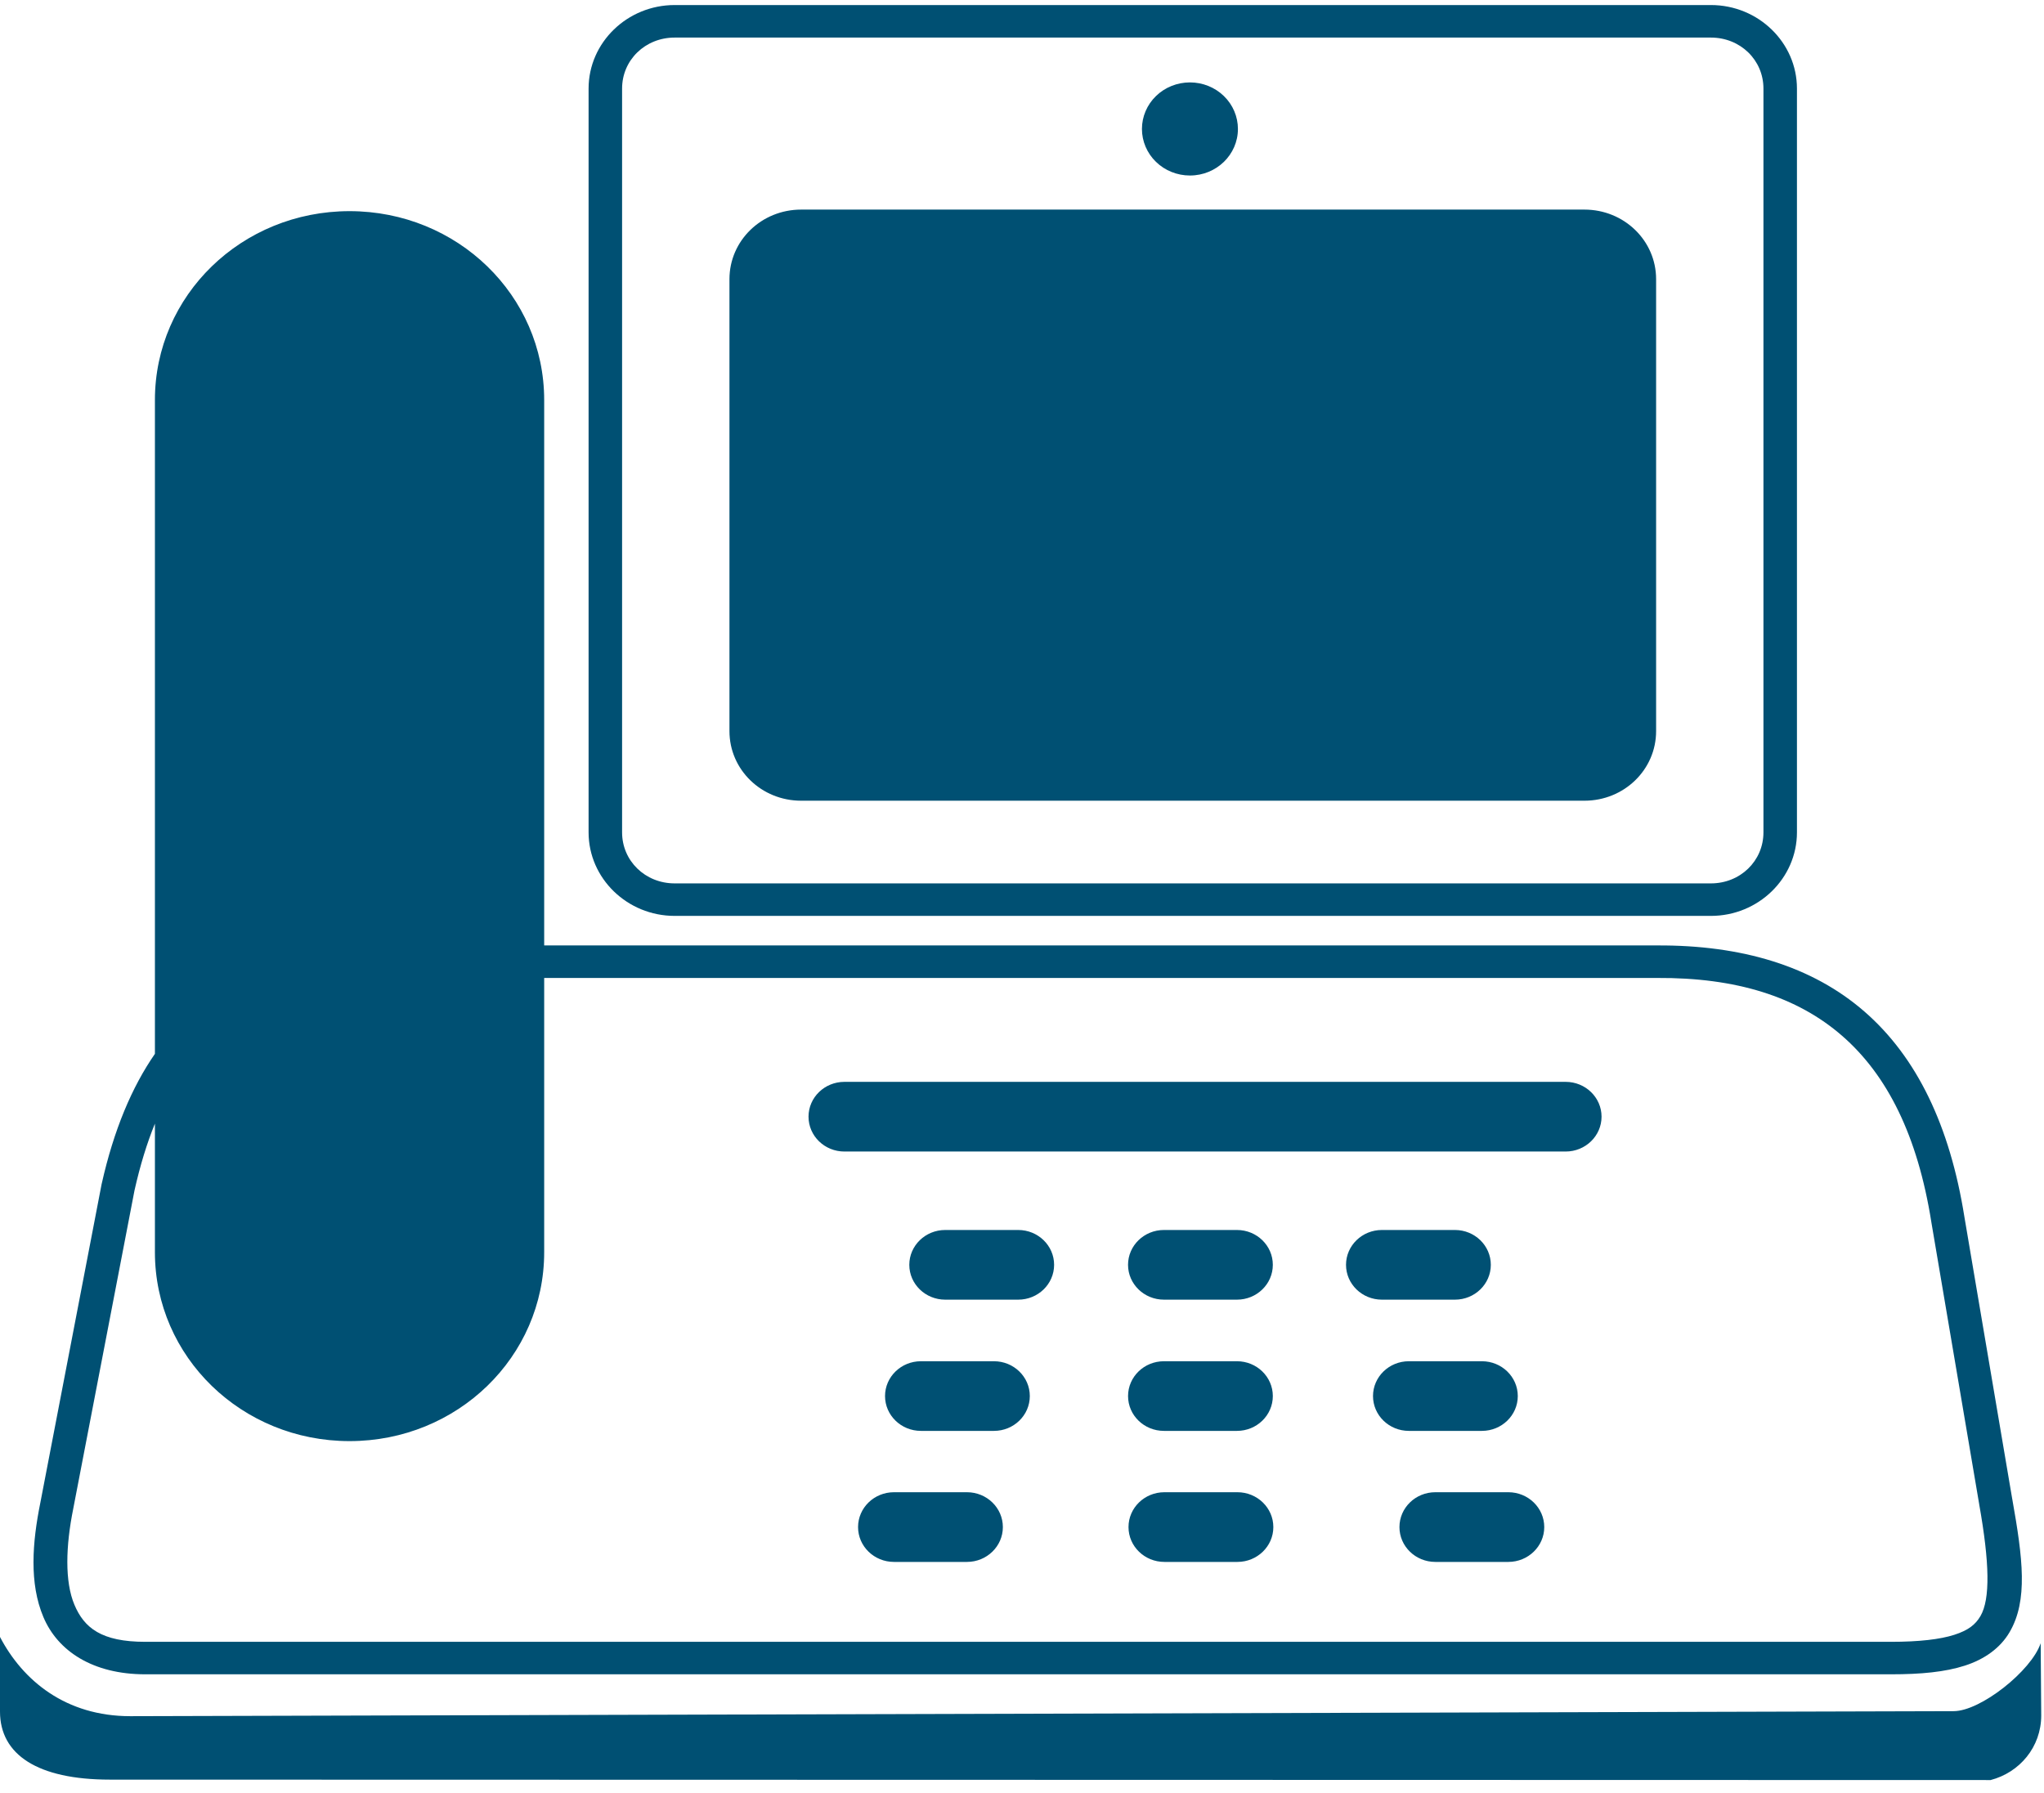
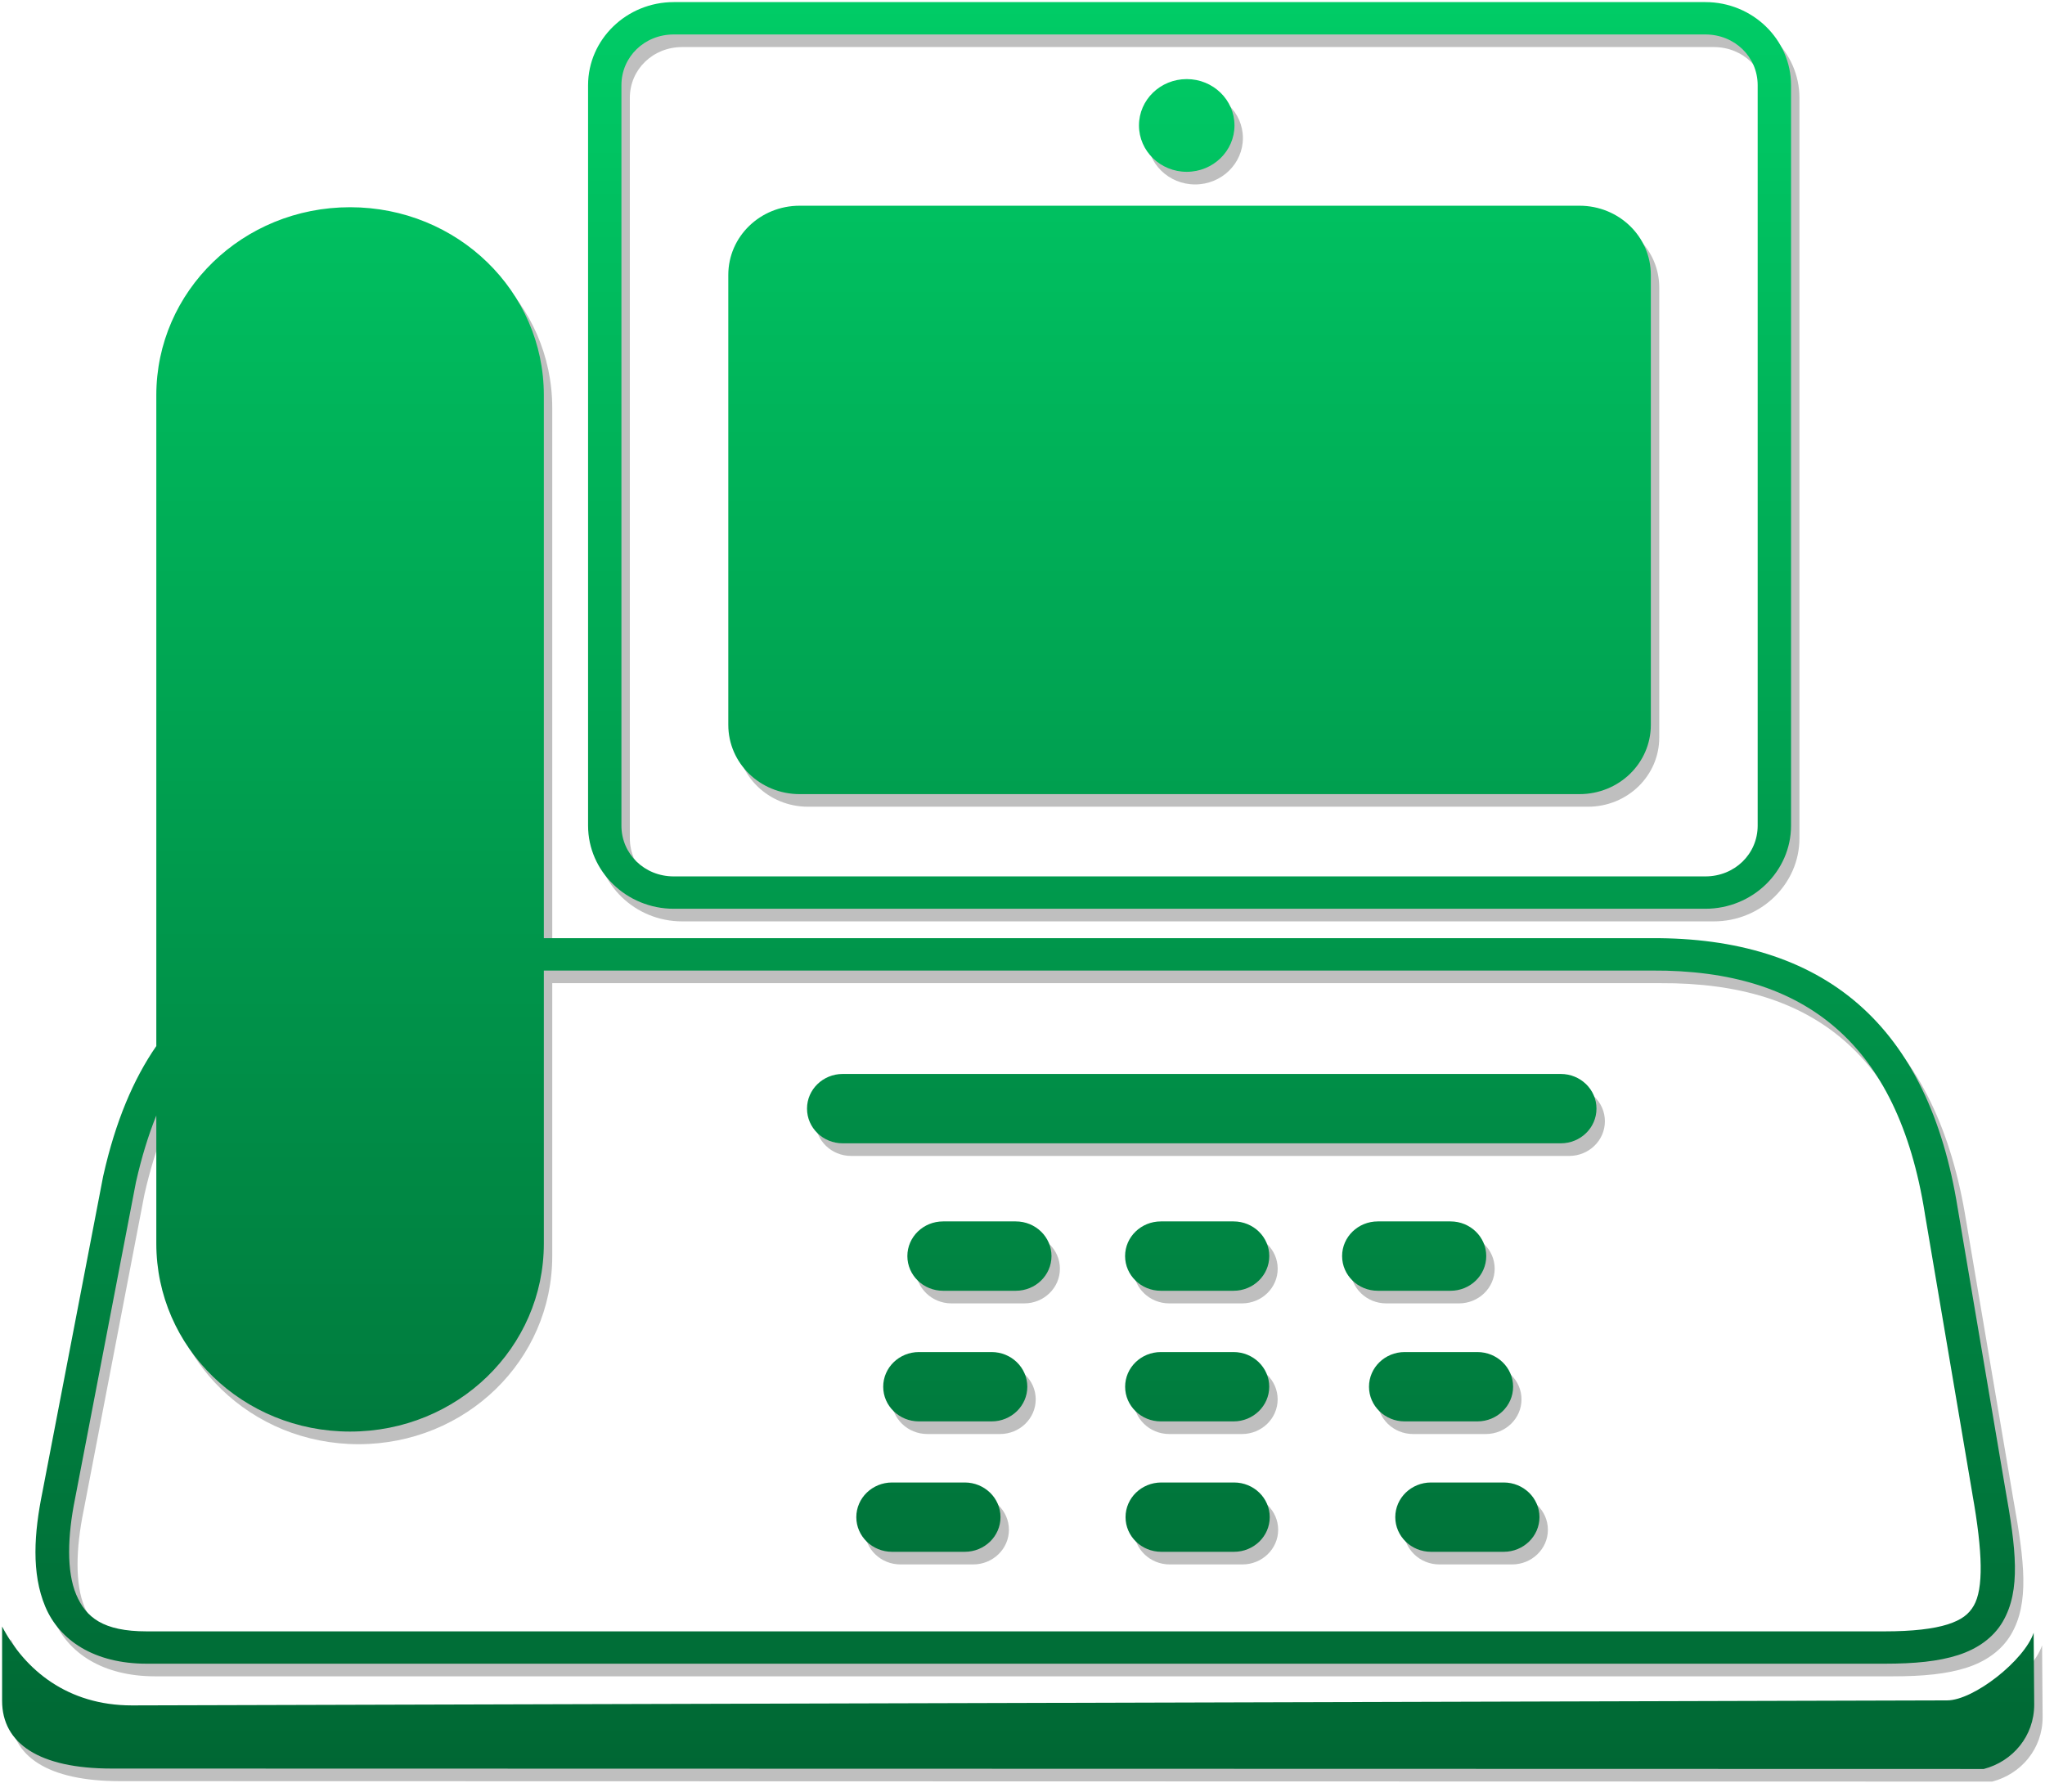
- <svg xmlns="http://www.w3.org/2000/svg" width="552pt" height="484.08pt" viewBox="0 0 552 484.08" version="1.1" id="svg4" content="%3Cmxfile%20host%3D%22app.diagrams.net%22%20modified%3D%222023-09-23T16%3A45%3A15.653Z%22%20agent%3D%22Mozilla%2F5.0%20(Windows%20NT%2010.0%3B%20Win64%3B%20x64)%20AppleWebKit%2F537.36%20(KHTML%2C%20like%20Gecko)%20Chrome%2F116.0.0.0%20Safari%2F537.36%22%20etag%3D%22gucdcCb4iyE0_TJXw1mg%22%20version%3D%2221.8.1%22%20type%3D%22device%22%3E%20%20%20%3Cdiagram%20name%3D%22Page-1%22%20id%3D%22IYJP8yPILb7BMYbv4xPp%22%3E%20%20%20%20%20%3CmxGraphModel%20dx%3D%22700%22%20dy%3D%22377%22%20grid%3D%221%22%20gridSize%3D%2210%22%20guides%3D%221%22%20tooltips%3D%221%22%20connect%3D%221%22%20arrows%3D%221%22%20fold%3D%221%22%20page%3D%220%22%20pageScale%3D%221%22%20pageWidth%3D%22850%22%20pageHeight%3D%221100%22%20math%3D%220%22%20shadow%3D%220%22%3E%20%20%20%20%20%20%20%3Croot%3E%20%20%20%20%20%20%20%20%20%3CmxCell%20id%3D%220%22%20%2F%3E%20%20%20%20%20%20%20%20%20%3CmxCell%20id%3D%221%22%20parent%3D%220%22%20%2F%3E%20%20%20%20%20%20%20%20%20%3CmxCell%20id%3D%22iJnl52I3nTki2smfQTvO-27%22%20value%3D%22%22%20style%3D%22points%3D%5B%5B0.59%2C0%2C0%5D%2C%5B0.87%2C0.015%2C0%5D%2C%5B0.88%2C0.3%2C0%5D%2C%5B0.99%2C0.99%2C0%5D%2C%5B0.5%2C1%2C0%5D%2C%5B0.01%2C0.99%2C0%5D%2C%5B0.075%2C0.5%2C0%5D%2C%5B0.17%2C0.115%2C0%5D%5D%3BverticalLabelPosition%3Dbottom%3Bsketch%3D0%3Bhtml%3D1%3BverticalAlign%3Dtop%3Baspect%3Dfixed%3Balign%3Dcenter%3BpointerEvents%3D1%3Bshape%3Dmxgraph.cisco19.ip_phone%3BfillColor%3D%23005073%3BstrokeColor%3Dnone%3B%22%20vertex%3D%221%22%20parent%3D%221%22%3E%20%20%20%20%20%20%20%20%20%20%20%3CmxGeometry%20x%3D%22170%22%20y%3D%22203.91%22%20width%3D%22367.5%22%20height%3D%22319.57%22%20as%3D%22geometry%22%20%2F%3E%20%20%20%20%20%20%20%20%20%3C%2FmxCell%3E%20%20%20%20%20%20%20%3C%2Froot%3E%20%20%20%20%20%3C%2FmxGraphModel%3E%20%20%20%3C%2Fdiagram%3E%20%3C%2Fmxfile%3E%20">
-   <defs id="defs8" />
-   <path fill-rule="nonzero" fill="rgb(0%, 31.369%, 45.099%)" fill-opacity="1" d="M 182.191 1.363 C 169.395 1.363 158.953 11.496 158.953 23.918 L 158.953 224.789 C 158.953 237.211 169.395 247.344 182.191 247.344 L 462.047 247.344 C 474.848 247.344 485.281 237.211 485.281 224.789 L 485.281 23.918 C 485.281 11.496 474.848 1.363 462.047 1.363 Z M 182.191 10.148 L 462.047 10.148 C 469.988 10.148 476.234 16.207 476.234 23.918 L 476.234 224.789 C 476.234 232.492 469.988 238.566 462.047 238.566 L 182.191 238.566 C 174.254 238.566 168 232.492 168 224.789 L 168 23.918 C 168 16.207 174.254 10.148 182.191 10.148 Z M 321.352 22.254 C 317.918 22.254 314.617 23.574 312.188 25.934 C 309.758 28.289 308.391 31.492 308.391 34.828 C 308.391 38.16 309.758 41.363 312.188 43.719 C 314.617 46.078 317.918 47.398 321.352 47.398 C 328.508 47.398 334.312 41.773 334.312 34.828 C 334.312 31.492 332.949 28.289 330.516 25.934 C 328.086 23.574 324.789 22.254 321.352 22.254 Z M 216.359 56.602 C 205.629 56.602 196.996 64.98 196.996 75.391 L 196.996 197.445 C 196.996 207.863 205.629 216.238 216.359 216.238 L 427.883 216.238 C 438.613 216.238 447.246 207.863 447.246 197.445 L 447.246 75.391 C 447.246 64.98 438.613 56.602 427.883 56.602 Z M 94.395 57.023 C 65.281 57.023 41.836 79.777 41.836 108.031 L 41.836 284.594 C 35.625 293.566 30.75 305.078 27.473 319.656 C 27.465 319.703 27.449 319.738 27.441 319.785 L 10.914 405.719 C 8.707 416.602 7.867 427.59 11.723 436.711 C 15.562 445.816 24.977 452.16 39.234 452.16 L 510.652 452.16 C 518.805 452.16 525.277 451.539 530.617 449.82 C 535.949 448.109 540.219 445.043 542.715 440.762 C 547.711 432.203 546.285 420.891 543.422 404.781 L 543.414 404.766 L 530.512 328.68 L 530.504 328.629 C 526.59 304.02 517.648 285.48 503.52 273.188 C 489.398 260.902 470.363 255.195 447.457 255.324 L 146.961 255.324 L 146.961 108.031 C 146.961 79.777 123.516 57.023 94.395 57.023 Z M 146.961 264.105 L 447.457 264.105 C 447.473 264.105 447.48 264.105 447.496 264.105 C 468.855 263.977 485.301 269.129 497.484 279.734 C 509.672 290.332 517.875 306.711 521.574 330.016 C 521.578 330.031 521.578 330.047 521.578 330.059 L 534.496 406.215 C 534.496 406.223 534.496 406.238 534.496 406.246 C 537.309 422.012 537.516 431.836 534.84 436.434 C 533.496 438.727 531.594 440.266 527.766 441.496 C 523.957 442.719 518.297 443.387 510.652 443.387 L 39.234 443.387 C 27.375 443.387 22.727 439.621 20.094 433.371 C 17.461 427.141 17.738 417.516 19.785 407.422 C 19.785 407.406 19.793 407.391 19.793 407.371 L 36.324 321.48 C 37.852 314.672 39.703 308.684 41.836 303.441 L 41.836 338.168 C 41.836 366.434 65.281 389.184 94.395 389.184 C 123.516 389.184 146.961 366.434 146.961 338.168 Z M 228.039 292.164 C 222.684 292.164 218.348 296.379 218.348 301.566 C 218.348 306.766 222.684 310.98 228.039 310.98 L 422.82 310.98 C 428.168 310.98 432.512 306.766 432.512 301.566 C 432.512 296.379 428.168 292.164 422.82 292.164 Z M 255.262 332.168 C 249.906 332.168 245.566 336.383 245.566 341.574 C 245.566 346.77 249.906 350.984 255.262 350.984 L 274.98 350.984 C 280.336 350.984 284.672 346.77 284.672 341.574 C 284.672 336.383 280.336 332.168 274.98 332.168 Z M 314.332 332.168 C 308.977 332.168 304.637 336.383 304.637 341.574 C 304.637 346.77 308.977 350.984 314.332 350.984 L 334.051 350.984 C 339.406 350.984 343.738 346.77 343.738 341.574 C 343.738 336.383 339.406 332.168 334.051 332.168 Z M 373.191 332.168 C 367.844 332.168 363.504 336.383 363.504 341.574 C 363.504 346.77 367.844 350.984 373.191 350.984 L 392.918 350.984 C 398.273 350.984 402.609 346.77 402.609 341.574 C 402.609 336.383 398.273 332.168 392.918 332.168 Z M 248.699 367.613 C 243.352 367.613 239.012 371.828 239.012 377.016 C 239.012 382.215 243.352 386.422 248.699 386.422 L 268.426 386.422 C 273.773 386.422 278.109 382.215 278.109 377.016 C 278.109 371.828 273.773 367.613 268.426 367.613 Z M 314.332 367.613 C 308.977 367.613 304.641 371.828 304.641 377.016 C 304.641 382.215 308.977 386.422 314.332 386.422 L 334.051 386.422 C 339.398 386.422 343.738 382.215 343.738 377.016 C 343.738 371.828 339.398 367.613 334.051 367.613 Z M 380.477 367.613 C 375.129 367.613 370.793 371.828 370.793 377.016 C 370.793 382.215 375.129 386.422 380.477 386.422 L 400.199 386.422 C 405.547 386.422 409.891 382.215 409.891 377.016 C 409.891 371.828 405.547 367.613 400.199 367.613 Z M 241.418 402.988 C 236.07 402.988 231.727 407.203 231.727 412.402 C 231.727 417.594 236.07 421.809 241.418 421.809 L 261.141 421.809 C 266.488 421.809 270.832 417.594 270.832 412.402 C 270.832 407.203 266.488 402.988 261.141 402.988 Z M 314.453 402.988 C 309.098 402.988 304.762 407.203 304.762 412.402 C 304.762 417.594 309.098 421.809 314.453 421.809 L 334.176 421.809 C 339.531 421.809 343.875 417.594 343.875 412.402 C 343.875 407.203 339.531 402.988 334.176 402.988 Z M 387.621 402.988 C 382.266 402.988 377.934 407.203 377.934 412.402 C 377.934 417.594 382.266 421.809 387.621 421.809 L 407.34 421.809 C 412.695 421.809 417.039 417.594 417.039 412.402 C 417.039 407.203 412.695 402.988 407.34 402.988 Z M 0 442.074 L 0 462.227 C 0 473.844 10.125 480.602 29.684 480.602 L 537.578 480.719 C 545.406 478.68 551.25 471.816 551.25 463.262 L 551.102 443.762 C 548.609 451.215 534.871 462.113 527.602 462.113 L 35.191 463.469 C 17.766 463.469 6.164 453.871 0 442.074 Z M 0 442.074 " id="path2" />
+ <svg xmlns="http://www.w3.org/2000/svg" xmlns:xlink="http://www.w3.org/1999/xlink" width="365.04pt" height="319.92pt" viewBox="0 0 365.04 319.92" version="1.1" id="svg303" content="%3Cmxfile%20host%3D%22app.diagrams.net%22%20modified%3D%222023-09-23T19%3A16%3A45.863Z%22%20agent%3D%22Mozilla%2F5.0%20(Windows%20NT%2010.0%3B%20Win64%3B%20x64)%20AppleWebKit%2F537.36%20(KHTML%2C%20like%20Gecko)%20Chrome%2F116.0.0.0%20Safari%2F537.36%22%20etag%3D%221ToiTO392pDvt5MXcP8V%22%20version%3D%2221.8.1%22%3E%20%20%20%3Cdiagram%20name%3D%22Page-1%22%20id%3D%22IYJP8yPILb7BMYbv4xPp%22%3E%20%20%20%20%20%3CmxGraphModel%20dx%3D%221050%22%20dy%3D%22566%22%20grid%3D%221%22%20gridSize%3D%2210%22%20guides%3D%221%22%20tooltips%3D%221%22%20connect%3D%221%22%20arrows%3D%221%22%20fold%3D%221%22%20page%3D%220%22%20pageScale%3D%221%22%20pageWidth%3D%22850%22%20pageHeight%3D%221100%22%20math%3D%220%22%20shadow%3D%220%22%3E%20%20%20%20%20%20%20%3Croot%3E%20%20%20%20%20%20%20%20%20%3CmxCell%20id%3D%220%22%20%2F%3E%20%20%20%20%20%20%20%20%20%3CmxCell%20id%3D%221%22%20parent%3D%220%22%20%2F%3E%20%20%20%20%20%20%20%20%20%3CmxCell%20id%3D%22iJnl52I3nTki2smfQTvO-27%22%20value%3D%22%22%20style%3D%22points%3D%5B%5B0.59%2C0%2C0%5D%2C%5B0.87%2C0.015%2C0%5D%2C%5B0.88%2C0.3%2C0%5D%2C%5B0.99%2C0.99%2C0%5D%2C%5B0.5%2C1%2C0%5D%2C%5B0.01%2C0.99%2C0%5D%2C%5B0.075%2C0.5%2C0%5D%2C%5B0.17%2C0.115%2C0%5D%5D%3BverticalLabelPosition%3Dbottom%3Bhtml%3D1%3BverticalAlign%3Dtop%3Baspect%3Dfixed%3Balign%3Dcenter%3BpointerEvents%3D1%3Bshape%3Dmxgraph.cisco19.ip_phone%3BfillColor%3D%2300CC66%3BstrokeColor%3Dnone%3BgradientColor%3D%23006633%3Bshadow%3D1%3BstrokeWidth%3D0%3B%22%20parent%3D%221%22%20vertex%3D%221%22%3E%20%20%20%20%20%20%20%20%20%20%20%3CmxGeometry%20x%3D%22130%22%20y%3D%2250%22%20width%3D%22482.99%22%20height%3D%22420%22%20as%3D%22geometry%22%20%2F%3E%20%20%20%20%20%20%20%20%20%3C%2FmxCell%3E%20%20%20%20%20%20%20%3C%2Froot%3E%20%20%20%20%20%3C%2FmxGraphModel%3E%20%20%20%3C%2Fdiagram%3E%20%3C%2Fmxfile%3E%20">
+   <defs id="defs289">
+     <filter id="filter-remove-color" x="0" y="0" width="1" height="1">
+       <feColorMatrix color-interpolation-filters="sRGB" values="0 0 0 0 1 0 0 0 0 1 0 0 0 0 1 0 0 0 1 0" id="feColorMatrix2" />
+     </filter>
+     <clipPath id="clip-0">
+       <path clip-rule="nonzero" d="M 1 2 L 365 2 L 365 318.438 L 1 318.438 Z M 1 2 " id="path5" />
+     </clipPath>
+     <mask id="mask-0">
+       <g filter="url(#filter-remove-color)" id="g10">
+         <rect x="-36.504" y="-31.992" width="438.048" height="383.904" fill="rgb(0%, 0%, 0%)" fill-opacity="0.25" id="rect8" />
+       </g>
+     </mask>
+     <clipPath id="clip-1">
+       <path clip-rule="nonzero" d="M 0.68 0.398 L 363.801 0.398 L 363.801 316.238 L 0.68 316.238 Z M 0.68 0.398 " id="path13" />
+     </clipPath>
+     <clipPath id="clip-2">
+       <rect x="0" y="0" width="364" height="317" id="rect16" />
+     </clipPath>
+     <g id="source-5" clip-path="url(#clip-2)">
+       <g clip-path="url(#clip-1)" id="g21">
+         <path fill-rule="nonzero" fill="rgb(0%, 0%, 0%)" fill-opacity="1" d="M 120.766 0.629 C 112.344 0.629 105.473 7.297 105.473 15.469 L 105.473 147.648 C 105.473 155.82 112.344 162.492 120.766 162.492 L 304.918 162.492 C 313.344 162.492 320.207 155.82 320.207 147.648 L 320.207 15.469 C 320.207 7.297 313.344 0.629 304.918 0.629 Z M 120.766 6.402 L 304.918 6.402 C 310.145 6.402 314.25 10.398 314.25 15.469 L 314.25 147.648 C 314.25 152.719 310.145 156.715 304.918 156.715 L 120.766 156.715 C 115.543 156.715 111.43 152.719 111.43 147.648 L 111.43 15.469 C 111.43 10.398 115.543 6.402 120.766 6.402 Z M 212.336 14.371 C 207.629 14.371 203.812 18.074 203.812 22.648 C 203.812 27.215 207.629 30.926 212.336 30.926 C 217.047 30.926 220.863 27.215 220.863 22.648 C 220.863 18.074 217.047 14.371 212.336 14.371 Z M 143.25 36.977 C 136.191 36.977 130.504 42.492 130.504 49.34 L 130.504 129.656 C 130.504 136.512 136.191 142.023 143.25 142.023 L 282.438 142.023 C 289.496 142.023 295.184 136.512 295.184 129.656 L 295.184 49.34 C 295.184 42.492 289.496 36.977 282.438 36.977 Z M 62.996 37.25 C 43.836 37.25 28.402 52.223 28.402 70.82 L 28.402 187.004 C 24.316 192.906 21.109 200.484 18.953 210.074 C 18.949 210.105 18.941 210.137 18.934 210.156 L 8.059 266.711 C 6.609 273.867 6.059 281.102 8.59 287.102 C 11.121 293.094 17.309 297.27 26.699 297.27 L 336.902 297.27 C 342.266 297.27 346.531 296.855 350.039 295.73 C 353.547 294.605 356.355 292.582 358 289.766 C 361.289 284.133 360.352 276.691 358.465 266.094 L 358.457 266.078 L 349.973 216.008 L 349.965 215.98 C 347.387 199.785 341.508 187.59 332.207 179.5 C 322.918 171.414 310.391 167.656 295.32 167.738 L 97.578 167.738 L 97.578 70.82 C 97.578 52.223 82.152 37.25 62.996 37.25 Z M 97.578 173.523 L 295.32 173.523 C 295.324 173.523 295.332 173.523 295.34 173.523 C 309.398 173.441 320.223 176.828 328.234 183.805 C 336.258 190.781 341.656 201.559 344.09 216.887 C 344.09 216.902 344.09 216.91 344.09 216.918 L 352.594 267.035 C 352.594 267.043 352.594 267.047 352.594 267.055 C 354.438 277.43 354.582 283.895 352.816 286.922 C 351.938 288.43 350.684 289.438 348.168 290.246 C 345.652 291.051 341.926 291.496 336.902 291.496 L 26.699 291.496 C 18.895 291.496 15.832 289.016 14.094 284.906 C 12.367 280.801 12.547 274.469 13.895 267.828 C 13.902 267.816 13.902 267.809 13.902 267.801 L 24.773 211.277 C 25.789 206.793 27.008 202.859 28.402 199.402 L 28.402 222.258 C 28.402 240.852 43.836 255.828 62.996 255.828 C 82.152 255.828 97.578 240.852 97.578 222.258 Z M 150.934 191.984 C 147.41 191.984 144.559 194.754 144.559 198.172 C 144.559 201.598 147.41 204.367 150.934 204.367 L 279.105 204.367 C 282.625 204.367 285.48 201.598 285.48 198.172 C 285.48 194.754 282.625 191.984 279.105 191.984 Z M 168.844 218.309 C 165.324 218.309 162.469 221.078 162.469 224.496 C 162.469 227.922 165.324 230.691 168.844 230.691 L 181.824 230.691 C 185.344 230.691 188.199 227.922 188.199 224.496 C 188.199 221.078 185.344 218.309 181.824 218.309 Z M 207.719 218.309 C 204.195 218.309 201.336 221.078 201.336 224.496 C 201.336 227.922 204.195 230.691 207.719 230.691 L 220.695 230.691 C 224.219 230.691 227.074 227.922 227.074 224.496 C 227.074 221.078 224.219 218.309 220.695 218.309 Z M 246.449 218.309 C 242.926 218.309 240.074 221.078 240.074 224.496 C 240.074 227.922 242.926 230.691 246.449 230.691 L 259.426 230.691 C 262.949 230.691 265.805 227.922 265.805 224.496 C 265.805 221.078 262.949 218.309 259.426 218.309 Z M 164.535 241.633 C 161.012 241.633 158.156 244.406 158.156 247.82 C 158.156 251.238 161.012 254.012 164.535 254.012 L 177.504 254.012 C 181.027 254.012 183.879 251.238 183.879 247.82 C 183.879 244.406 181.027 241.633 177.504 241.633 Z M 207.719 241.633 C 204.195 241.633 201.344 244.406 201.344 247.82 C 201.344 251.238 204.195 254.012 207.719 254.012 L 220.695 254.012 C 224.211 254.012 227.066 251.238 227.066 247.82 C 227.066 244.406 224.211 241.633 220.695 241.633 Z M 251.242 241.633 C 247.727 241.633 244.871 244.406 244.871 247.82 C 244.871 251.238 247.727 254.012 251.242 254.012 L 264.219 254.012 C 267.742 254.012 270.594 251.238 270.594 247.82 C 270.594 244.406 267.742 241.633 264.219 241.633 Z M 159.734 264.914 C 156.211 264.914 153.359 267.688 153.359 271.105 C 153.359 274.52 156.211 277.293 159.734 277.293 L 172.715 277.293 C 176.234 277.293 179.098 274.52 179.098 271.105 C 179.098 267.688 176.234 264.914 172.715 264.914 Z M 207.801 264.914 C 204.27 264.914 201.418 267.688 201.418 271.105 C 201.418 274.52 204.27 277.293 207.801 277.293 L 220.777 277.293 C 224.301 277.293 227.156 274.52 227.156 271.105 C 227.156 267.688 224.301 264.914 220.777 264.914 Z M 255.941 264.914 C 252.418 264.914 249.566 267.688 249.566 271.105 C 249.566 274.52 252.418 277.293 255.941 277.293 L 268.918 277.293 C 272.441 277.293 275.305 274.52 275.305 271.105 C 275.305 267.688 272.441 264.914 268.918 264.914 Z M 0.879 290.625 L 0.879 303.887 C 0.879 311.539 7.539 315.984 20.41 315.984 L 354.621 316.062 C 359.773 314.715 363.617 310.203 363.617 304.57 L 363.52 291.742 C 361.883 296.648 352.84 303.82 348.055 303.82 L 24.039 304.711 C 12.57 304.711 4.934 298.391 0.879 290.625 Z M 0.879 290.625 " id="path19" />
+       </g>
+     </g>
+     <clipPath id="clip-3">
+       <path clip-rule="nonzero" d="M 0 0 L 364 0 L 364 316 L 0 316 Z M 0 0 " id="path24" />
+     </clipPath>
+     <clipPath id="clip-4">
+       <path clip-rule="nonzero" d="M 120.262 0.375 C 111.844 0.375 104.973 7.043 104.973 15.215 L 104.973 147.398 C 104.973 155.566 111.844 162.238 120.262 162.238 L 304.414 162.238 C 312.84 162.238 319.707 155.566 319.707 147.398 L 319.707 15.215 C 319.707 7.043 312.84 0.375 304.414 0.375 Z M 120.262 6.152 L 304.414 6.152 C 309.641 6.152 313.75 10.145 313.75 15.215 L 313.75 147.398 C 313.75 152.465 309.641 156.461 304.414 156.461 L 120.262 156.461 C 115.043 156.461 110.926 152.465 110.926 147.398 L 110.926 15.215 C 110.926 10.145 115.043 6.152 120.262 6.152 Z M 211.836 14.121 C 207.125 14.121 203.312 17.82 203.312 22.395 C 203.312 26.961 207.125 30.672 211.836 30.672 C 216.543 30.672 220.359 26.961 220.359 22.395 C 220.359 17.82 216.543 14.121 211.836 14.121 Z M 142.75 36.727 C 135.688 36.727 130.004 42.238 130.004 49.086 L 130.004 129.402 C 130.004 136.258 135.688 141.773 142.75 141.773 L 281.938 141.773 C 288.996 141.773 294.68 136.258 294.68 129.402 L 294.68 49.086 C 294.68 42.238 288.996 36.727 281.938 36.727 Z M 62.492 36.996 C 43.336 36.996 27.902 51.973 27.902 70.566 L 27.902 186.75 C 23.816 192.652 20.609 200.23 18.453 209.824 C 18.445 209.852 18.438 209.883 18.43 209.906 L 7.555 266.457 C 6.105 273.613 5.559 280.848 8.09 286.848 C 10.621 292.84 16.809 297.016 26.195 297.016 L 336.402 297.016 C 341.762 297.016 346.027 296.605 349.535 295.477 C 353.043 294.352 355.852 292.332 357.496 289.516 C 360.785 283.883 359.848 276.438 357.961 265.84 L 357.957 265.828 L 349.469 215.754 L 349.461 215.727 C 346.887 199.535 341.004 187.336 331.707 179.246 C 322.418 171.16 309.891 167.406 294.816 167.488 L 97.078 167.488 L 97.078 70.566 C 97.078 51.973 81.652 36.996 62.492 36.996 Z M 97.078 173.27 L 294.816 173.27 C 294.824 173.27 294.832 173.27 294.84 173.27 C 308.898 173.188 319.719 176.574 327.734 183.551 C 335.754 190.527 341.156 201.305 343.59 216.633 C 343.59 216.648 343.59 216.656 343.59 216.664 L 352.09 266.781 C 352.09 266.789 352.09 266.797 352.09 266.805 C 353.938 277.176 354.078 283.641 352.316 286.668 C 351.438 288.176 350.184 289.184 347.668 289.996 C 345.148 290.797 341.426 291.242 336.402 291.242 L 26.195 291.242 C 18.395 291.242 15.328 288.762 13.594 284.656 C 11.867 280.547 12.047 274.215 13.391 267.578 C 13.398 267.562 13.398 267.555 13.398 267.547 L 24.273 211.023 C 25.289 206.539 26.504 202.605 27.902 199.148 L 27.902 222.004 C 27.902 240.598 43.336 255.574 62.492 255.574 C 81.652 255.574 97.078 240.598 97.078 222.004 Z M 150.43 191.73 C 146.91 191.73 144.055 194.5 144.055 197.918 C 144.055 201.344 146.91 204.113 150.43 204.113 L 278.602 204.113 C 282.125 204.113 284.977 201.344 284.977 197.918 C 284.977 194.5 282.125 191.73 278.602 191.73 Z M 168.344 218.055 C 164.82 218.055 161.969 220.824 161.969 224.242 C 161.969 227.668 164.82 230.438 168.344 230.438 L 181.32 230.438 C 184.844 230.438 187.695 227.668 187.695 224.242 C 187.695 220.824 184.844 218.055 181.32 218.055 Z M 207.215 218.055 C 203.695 218.055 200.832 220.824 200.832 224.242 C 200.832 227.668 203.695 230.438 207.215 230.438 L 220.195 230.438 C 223.715 230.438 226.57 227.668 226.57 224.242 C 226.57 220.824 223.715 218.055 220.195 218.055 Z M 245.945 218.055 C 242.426 218.055 239.57 220.824 239.57 224.242 C 239.57 227.668 242.426 230.438 245.945 230.438 L 258.926 230.438 C 262.445 230.438 265.301 227.668 265.301 224.242 C 265.301 220.824 262.445 218.055 258.926 218.055 Z M 164.031 241.379 C 160.512 241.379 157.656 244.152 157.656 247.57 C 157.656 250.984 160.512 253.758 164.031 253.758 L 177.004 253.758 C 180.523 253.758 183.379 250.984 183.379 247.57 C 183.379 244.152 180.523 241.379 177.004 241.379 Z M 207.215 241.379 C 203.695 241.379 200.84 244.152 200.84 247.57 C 200.84 250.984 203.695 253.758 207.215 253.758 L 220.195 253.758 C 223.707 253.758 226.562 250.984 226.562 247.57 C 226.562 244.152 223.707 241.379 220.195 241.379 Z M 250.738 241.379 C 247.223 241.379 244.371 244.152 244.371 247.57 C 244.371 250.984 247.223 253.758 250.738 253.758 L 263.715 253.758 C 267.238 253.758 270.094 250.984 270.094 247.57 C 270.094 244.152 267.238 241.379 263.715 241.379 Z M 159.234 264.664 C 155.711 264.664 152.855 267.434 152.855 270.852 C 152.855 274.27 155.711 277.039 159.234 277.039 L 172.211 277.039 C 175.734 277.039 178.594 274.27 178.594 270.852 C 178.594 267.434 175.734 264.664 172.211 264.664 Z M 207.301 264.664 C 203.77 264.664 200.914 267.434 200.914 270.852 C 200.914 274.27 203.77 277.039 207.301 277.039 L 220.277 277.039 C 223.801 277.039 226.652 274.27 226.652 270.852 C 226.652 267.434 223.801 264.664 220.277 264.664 Z M 255.441 264.664 C 251.918 264.664 249.062 267.434 249.062 270.852 C 249.062 274.27 251.918 277.039 255.441 277.039 L 268.418 277.039 C 271.941 277.039 274.801 274.27 274.801 270.852 C 274.801 267.434 271.941 264.664 268.418 264.664 Z M 0.375 290.371 L 0.375 303.633 C 0.375 311.285 7.039 315.734 19.91 315.734 L 354.117 315.809 C 359.27 314.465 363.113 309.949 363.113 304.316 L 363.016 291.488 C 361.379 296.395 352.336 303.566 347.555 303.566 L 23.539 304.461 C 12.07 304.461 4.43 298.137 0.375 290.371 Z M 0.375 290.371 " id="path27" />
+     </clipPath>
+     <linearGradient id="linear-pattern-0" gradientUnits="userSpaceOnUse" x1="0" y1="-0" x2="0" y2="1" gradientTransform="matrix(362.7394, 0, 0, 315.4321, 0.375514, 0.37552)">
+       <stop offset="0" stop-color="rgb(0%, 79.999%, 39.999%)" stop-opacity="1" id="stop30" />
+       <stop offset="0.008" stop-color="rgb(0%, 79.843%, 39.922%)" stop-opacity="1" id="stop32" />
+       <stop offset="0.016" stop-color="rgb(0%, 79.53%, 39.764%)" stop-opacity="1" id="stop34" />
+       <stop offset="0.023" stop-color="rgb(0%, 79.218%, 39.609%)" stop-opacity="1" id="stop36" />
+       <stop offset="0.031" stop-color="rgb(0%, 78.905%, 39.452%)" stop-opacity="1" id="stop38" />
+       <stop offset="0.039" stop-color="rgb(0%, 78.592%, 39.296%)" stop-opacity="1" id="stop40" />
+       <stop offset="0.047" stop-color="rgb(0%, 78.281%, 39.14%)" stop-opacity="1" id="stop42" />
+       <stop offset="0.055" stop-color="rgb(0%, 77.968%, 38.983%)" stop-opacity="1" id="stop44" />
+       <stop offset="0.062" stop-color="rgb(0%, 77.655%, 38.828%)" stop-opacity="1" id="stop46" />
+       <stop offset="0.07" stop-color="rgb(0%, 77.342%, 38.67%)" stop-opacity="1" id="stop48" />
+       <stop offset="0.078" stop-color="rgb(0%, 77.029%, 38.515%)" stop-opacity="1" id="stop50" />
+       <stop offset="0.086" stop-color="rgb(0%, 76.718%, 38.359%)" stop-opacity="1" id="stop52" />
+       <stop offset="0.094" stop-color="rgb(0%, 76.405%, 38.202%)" stop-opacity="1" id="stop54" />
+       <stop offset="0.102" stop-color="rgb(0%, 76.093%, 38.046%)" stop-opacity="1" id="stop56" />
+       <stop offset="0.109" stop-color="rgb(0%, 75.78%, 37.889%)" stop-opacity="1" id="stop58" />
+       <stop offset="0.117" stop-color="rgb(0%, 75.467%, 37.733%)" stop-opacity="1" id="stop60" />
+       <stop offset="0.125" stop-color="rgb(0%, 75.156%, 37.578%)" stop-opacity="1" id="stop62" />
+       <stop offset="0.133" stop-color="rgb(0%, 74.843%, 37.421%)" stop-opacity="1" id="stop64" />
+       <stop offset="0.141" stop-color="rgb(0%, 74.53%, 37.265%)" stop-opacity="1" id="stop66" />
+       <stop offset="0.148" stop-color="rgb(0%, 74.217%, 37.108%)" stop-opacity="1" id="stop68" />
+       <stop offset="0.156" stop-color="rgb(0%, 73.904%, 36.952%)" stop-opacity="1" id="stop70" />
+       <stop offset="0.164" stop-color="rgb(0%, 73.593%, 36.797%)" stop-opacity="1" id="stop72" />
+       <stop offset="0.172" stop-color="rgb(0%, 73.28%, 36.639%)" stop-opacity="1" id="stop74" />
+       <stop offset="0.18" stop-color="rgb(0%, 72.968%, 36.484%)" stop-opacity="1" id="stop76" />
+       <stop offset="0.188" stop-color="rgb(0%, 72.655%, 36.327%)" stop-opacity="1" id="stop78" />
+       <stop offset="0.195" stop-color="rgb(0%, 72.342%, 36.171%)" stop-opacity="1" id="stop80" />
+       <stop offset="0.203" stop-color="rgb(0%, 72.031%, 36.015%)" stop-opacity="1" id="stop82" />
+       <stop offset="0.211" stop-color="rgb(0%, 71.718%, 35.858%)" stop-opacity="1" id="stop84" />
+       <stop offset="0.219" stop-color="rgb(0%, 71.405%, 35.703%)" stop-opacity="1" id="stop86" />
+       <stop offset="0.227" stop-color="rgb(0%, 71.092%, 35.545%)" stop-opacity="1" id="stop88" />
+       <stop offset="0.234" stop-color="rgb(0%, 70.779%, 35.39%)" stop-opacity="1" id="stop90" />
+       <stop offset="0.242" stop-color="rgb(0%, 70.468%, 35.234%)" stop-opacity="1" id="stop92" />
+       <stop offset="0.25" stop-color="rgb(0%, 70.155%, 35.077%)" stop-opacity="1" id="stop94" />
+       <stop offset="0.258" stop-color="rgb(0%, 69.843%, 34.921%)" stop-opacity="1" id="stop96" />
+       <stop offset="0.266" stop-color="rgb(0%, 69.53%, 34.764%)" stop-opacity="1" id="stop98" />
+       <stop offset="0.273" stop-color="rgb(0%, 69.217%, 34.608%)" stop-opacity="1" id="stop100" />
+       <stop offset="0.281" stop-color="rgb(0%, 68.906%, 34.453%)" stop-opacity="1" id="stop102" />
+       <stop offset="0.289" stop-color="rgb(0%, 68.593%, 34.296%)" stop-opacity="1" id="stop104" />
+       <stop offset="0.297" stop-color="rgb(0%, 68.28%, 34.14%)" stop-opacity="1" id="stop106" />
+       <stop offset="0.305" stop-color="rgb(0%, 67.967%, 33.983%)" stop-opacity="1" id="stop108" />
+       <stop offset="0.312" stop-color="rgb(0%, 67.654%, 33.827%)" stop-opacity="1" id="stop110" />
+       <stop offset="0.32" stop-color="rgb(0%, 67.343%, 33.672%)" stop-opacity="1" id="stop112" />
+       <stop offset="0.328" stop-color="rgb(0%, 67.03%, 33.514%)" stop-opacity="1" id="stop114" />
+       <stop offset="0.336" stop-color="rgb(0%, 66.718%, 33.359%)" stop-opacity="1" id="stop116" />
+       <stop offset="0.344" stop-color="rgb(0%, 66.405%, 33.202%)" stop-opacity="1" id="stop118" />
+       <stop offset="0.352" stop-color="rgb(0%, 66.092%, 33.046%)" stop-opacity="1" id="stop120" />
+       <stop offset="0.359" stop-color="rgb(0%, 65.781%, 32.89%)" stop-opacity="1" id="stop122" />
+       <stop offset="0.367" stop-color="rgb(0%, 65.468%, 32.733%)" stop-opacity="1" id="stop124" />
+       <stop offset="0.375" stop-color="rgb(0%, 65.155%, 32.578%)" stop-opacity="1" id="stop126" />
+       <stop offset="0.383" stop-color="rgb(0%, 64.842%, 32.42%)" stop-opacity="1" id="stop128" />
+       <stop offset="0.391" stop-color="rgb(0%, 64.529%, 32.265%)" stop-opacity="1" id="stop130" />
+       <stop offset="0.398" stop-color="rgb(0%, 64.218%, 32.109%)" stop-opacity="1" id="stop132" />
+       <stop offset="0.406" stop-color="rgb(0%, 63.905%, 31.952%)" stop-opacity="1" id="stop134" />
+       <stop offset="0.414" stop-color="rgb(0%, 63.593%, 31.796%)" stop-opacity="1" id="stop136" />
+       <stop offset="0.422" stop-color="rgb(0%, 63.28%, 31.639%)" stop-opacity="1" id="stop138" />
+       <stop offset="0.43" stop-color="rgb(0%, 62.967%, 31.483%)" stop-opacity="1" id="stop140" />
+       <stop offset="0.438" stop-color="rgb(0%, 62.656%, 31.328%)" stop-opacity="1" id="stop142" />
+       <stop offset="0.445" stop-color="rgb(0%, 62.343%, 31.171%)" stop-opacity="1" id="stop144" />
+       <stop offset="0.453" stop-color="rgb(0%, 62.03%, 31.015%)" stop-opacity="1" id="stop146" />
+       <stop offset="0.461" stop-color="rgb(0%, 61.717%, 30.858%)" stop-opacity="1" id="stop148" />
+       <stop offset="0.469" stop-color="rgb(0%, 61.404%, 30.702%)" stop-opacity="1" id="stop150" />
+       <stop offset="0.477" stop-color="rgb(0%, 61.093%, 30.547%)" stop-opacity="1" id="stop152" />
+       <stop offset="0.484" stop-color="rgb(0%, 60.78%, 30.389%)" stop-opacity="1" id="stop154" />
+       <stop offset="0.492" stop-color="rgb(0%, 60.468%, 30.234%)" stop-opacity="1" id="stop156" />
+       <stop offset="0.5" stop-color="rgb(0%, 60.155%, 30.077%)" stop-opacity="1" id="stop158" />
+       <stop offset="0.508" stop-color="rgb(0%, 59.842%, 29.921%)" stop-opacity="1" id="stop160" />
+       <stop offset="0.516" stop-color="rgb(0%, 59.531%, 29.765%)" stop-opacity="1" id="stop162" />
+       <stop offset="0.523" stop-color="rgb(0%, 59.218%, 29.608%)" stop-opacity="1" id="stop164" />
+       <stop offset="0.531" stop-color="rgb(0%, 58.905%, 29.453%)" stop-opacity="1" id="stop166" />
+       <stop offset="0.539" stop-color="rgb(0%, 58.592%, 29.295%)" stop-opacity="1" id="stop168" />
+       <stop offset="0.547" stop-color="rgb(0%, 58.279%, 29.14%)" stop-opacity="1" id="stop170" />
+       <stop offset="0.555" stop-color="rgb(0%, 57.968%, 28.984%)" stop-opacity="1" id="stop172" />
+       <stop offset="0.562" stop-color="rgb(0%, 57.655%, 28.827%)" stop-opacity="1" id="stop174" />
+       <stop offset="0.57" stop-color="rgb(0%, 57.343%, 28.671%)" stop-opacity="1" id="stop176" />
+       <stop offset="0.578" stop-color="rgb(0%, 57.03%, 28.514%)" stop-opacity="1" id="stop178" />
+       <stop offset="0.586" stop-color="rgb(0%, 56.717%, 28.358%)" stop-opacity="1" id="stop180" />
+       <stop offset="0.594" stop-color="rgb(0%, 56.406%, 28.203%)" stop-opacity="1" id="stop182" />
+       <stop offset="0.602" stop-color="rgb(0%, 56.093%, 28.046%)" stop-opacity="1" id="stop184" />
+       <stop offset="0.609" stop-color="rgb(0%, 55.78%, 27.89%)" stop-opacity="1" id="stop186" />
+       <stop offset="0.617" stop-color="rgb(0%, 55.467%, 27.733%)" stop-opacity="1" id="stop188" />
+       <stop offset="0.625" stop-color="rgb(0%, 55.154%, 27.577%)" stop-opacity="1" id="stop190" />
+       <stop offset="0.633" stop-color="rgb(0%, 54.843%, 27.422%)" stop-opacity="1" id="stop192" />
+       <stop offset="0.641" stop-color="rgb(0%, 54.53%, 27.264%)" stop-opacity="1" id="stop194" />
+       <stop offset="0.648" stop-color="rgb(0%, 54.218%, 27.109%)" stop-opacity="1" id="stop196" />
+       <stop offset="0.656" stop-color="rgb(0%, 53.905%, 26.952%)" stop-opacity="1" id="stop198" />
+       <stop offset="0.664" stop-color="rgb(0%, 53.592%, 26.796%)" stop-opacity="1" id="stop200" />
+       <stop offset="0.672" stop-color="rgb(0%, 53.281%, 26.64%)" stop-opacity="1" id="stop202" />
+       <stop offset="0.68" stop-color="rgb(0%, 52.968%, 26.483%)" stop-opacity="1" id="stop204" />
+       <stop offset="0.688" stop-color="rgb(0%, 52.655%, 26.328%)" stop-opacity="1" id="stop206" />
+       <stop offset="0.695" stop-color="rgb(0%, 52.342%, 26.17%)" stop-opacity="1" id="stop208" />
+       <stop offset="0.703" stop-color="rgb(0%, 52.029%, 26.015%)" stop-opacity="1" id="stop210" />
+       <stop offset="0.711" stop-color="rgb(0%, 51.718%, 25.859%)" stop-opacity="1" id="stop212" />
+       <stop offset="0.719" stop-color="rgb(0%, 51.405%, 25.702%)" stop-opacity="1" id="stop214" />
+       <stop offset="0.727" stop-color="rgb(0%, 51.093%, 25.546%)" stop-opacity="1" id="stop216" />
+       <stop offset="0.734" stop-color="rgb(0%, 50.78%, 25.389%)" stop-opacity="1" id="stop218" />
+       <stop offset="0.742" stop-color="rgb(0%, 50.467%, 25.233%)" stop-opacity="1" id="stop220" />
+       <stop offset="0.75" stop-color="rgb(0%, 50.156%, 25.078%)" stop-opacity="1" id="stop222" />
+       <stop offset="0.758" stop-color="rgb(0%, 49.843%, 24.921%)" stop-opacity="1" id="stop224" />
+       <stop offset="0.766" stop-color="rgb(0%, 49.53%, 24.765%)" stop-opacity="1" id="stop226" />
+       <stop offset="0.773" stop-color="rgb(0%, 49.217%, 24.608%)" stop-opacity="1" id="stop228" />
+       <stop offset="0.781" stop-color="rgb(0%, 48.904%, 24.452%)" stop-opacity="1" id="stop230" />
+       <stop offset="0.789" stop-color="rgb(0%, 48.593%, 24.297%)" stop-opacity="1" id="stop232" />
+       <stop offset="0.797" stop-color="rgb(0%, 48.28%, 24.139%)" stop-opacity="1" id="stop234" />
+       <stop offset="0.805" stop-color="rgb(0%, 47.968%, 23.984%)" stop-opacity="1" id="stop236" />
+       <stop offset="0.812" stop-color="rgb(0%, 47.655%, 23.827%)" stop-opacity="1" id="stop238" />
+       <stop offset="0.82" stop-color="rgb(0%, 47.342%, 23.671%)" stop-opacity="1" id="stop240" />
+       <stop offset="0.828" stop-color="rgb(0%, 47.031%, 23.515%)" stop-opacity="1" id="stop242" />
+       <stop offset="0.836" stop-color="rgb(0%, 46.718%, 23.358%)" stop-opacity="1" id="stop244" />
+       <stop offset="0.844" stop-color="rgb(0%, 46.405%, 23.203%)" stop-opacity="1" id="stop246" />
+       <stop offset="0.852" stop-color="rgb(0%, 46.092%, 23.045%)" stop-opacity="1" id="stop248" />
+       <stop offset="0.859" stop-color="rgb(0%, 45.779%, 22.89%)" stop-opacity="1" id="stop250" />
+       <stop offset="0.867" stop-color="rgb(0%, 45.468%, 22.734%)" stop-opacity="1" id="stop252" />
+       <stop offset="0.875" stop-color="rgb(0%, 45.155%, 22.577%)" stop-opacity="1" id="stop254" />
+       <stop offset="0.883" stop-color="rgb(0%, 44.843%, 22.421%)" stop-opacity="1" id="stop256" />
+       <stop offset="0.891" stop-color="rgb(0%, 44.53%, 22.264%)" stop-opacity="1" id="stop258" />
+       <stop offset="0.898" stop-color="rgb(0%, 44.217%, 22.108%)" stop-opacity="1" id="stop260" />
+       <stop offset="0.906" stop-color="rgb(0%, 43.906%, 21.953%)" stop-opacity="1" id="stop262" />
+       <stop offset="0.914" stop-color="rgb(0%, 43.593%, 21.796%)" stop-opacity="1" id="stop264" />
+       <stop offset="0.922" stop-color="rgb(0%, 43.28%, 21.64%)" stop-opacity="1" id="stop266" />
+       <stop offset="0.93" stop-color="rgb(0%, 42.967%, 21.483%)" stop-opacity="1" id="stop268" />
+       <stop offset="0.938" stop-color="rgb(0%, 42.654%, 21.327%)" stop-opacity="1" id="stop270" />
+       <stop offset="0.945" stop-color="rgb(0%, 42.343%, 21.172%)" stop-opacity="1" id="stop272" />
+       <stop offset="0.953" stop-color="rgb(0%, 42.03%, 21.014%)" stop-opacity="1" id="stop274" />
+       <stop offset="0.961" stop-color="rgb(0%, 41.718%, 20.859%)" stop-opacity="1" id="stop276" />
+       <stop offset="0.969" stop-color="rgb(0%, 41.405%, 20.702%)" stop-opacity="1" id="stop278" />
+       <stop offset="0.977" stop-color="rgb(0%, 41.092%, 20.546%)" stop-opacity="1" id="stop280" />
+       <stop offset="0.984" stop-color="rgb(0%, 40.781%, 20.39%)" stop-opacity="1" id="stop282" />
+       <stop offset="0.992" stop-color="rgb(0%, 40.468%, 20.233%)" stop-opacity="1" id="stop284" />
+       <stop offset="1" stop-color="rgb(0%, 40.155%, 20.078%)" stop-opacity="1" id="stop286" />
+     </linearGradient>
+   </defs>
+   <g clip-path="url(#clip-0)" id="g295">
+     <g mask="url(#mask-0)" id="g293">
+       <use xlink:href="#source-5" transform="translate(1,2)" id="use291" />
+     </g>
+   </g>
+   <g clip-path="url(#clip-3)" id="g301">
+     <g clip-path="url(#clip-4)" id="g299">
+       <path fill-rule="nonzero" fill="url(#linear-pattern-0)" d="M 0.375,0.375 V 315.809 H 363.113 V 0.375 Z m 0,0" id="path297" />
+     </g>
+   </g>
</svg>
